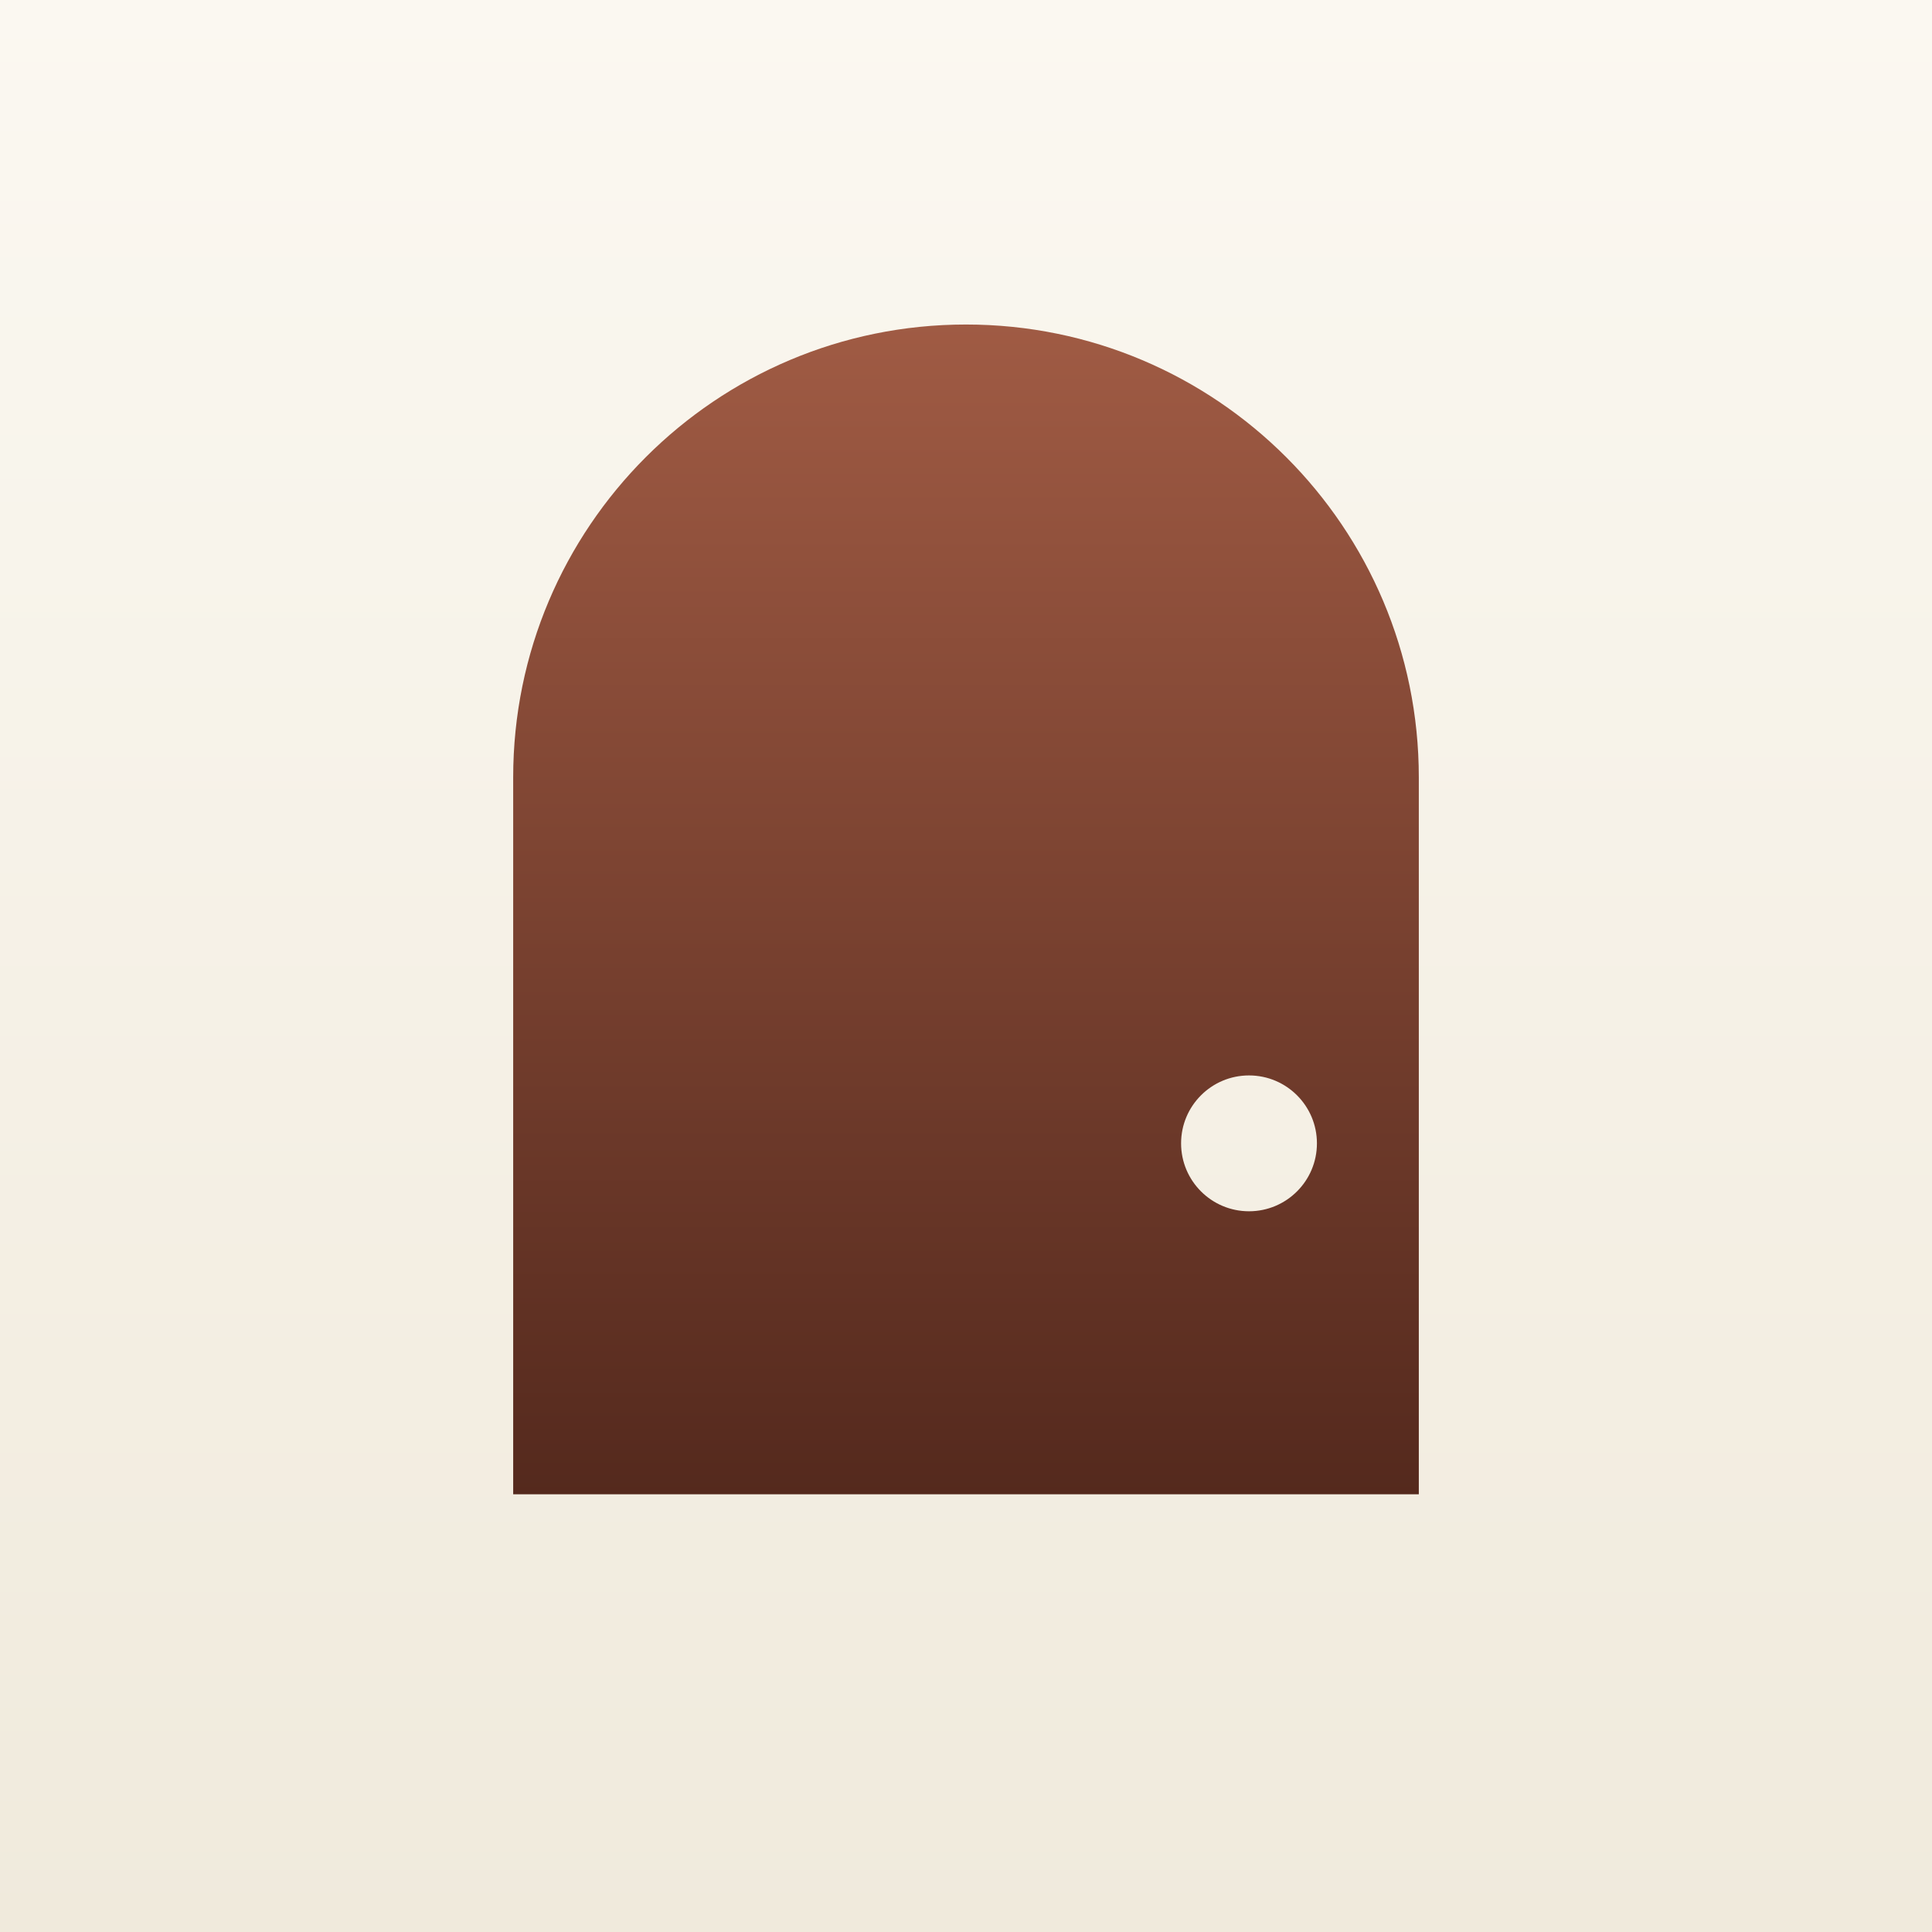
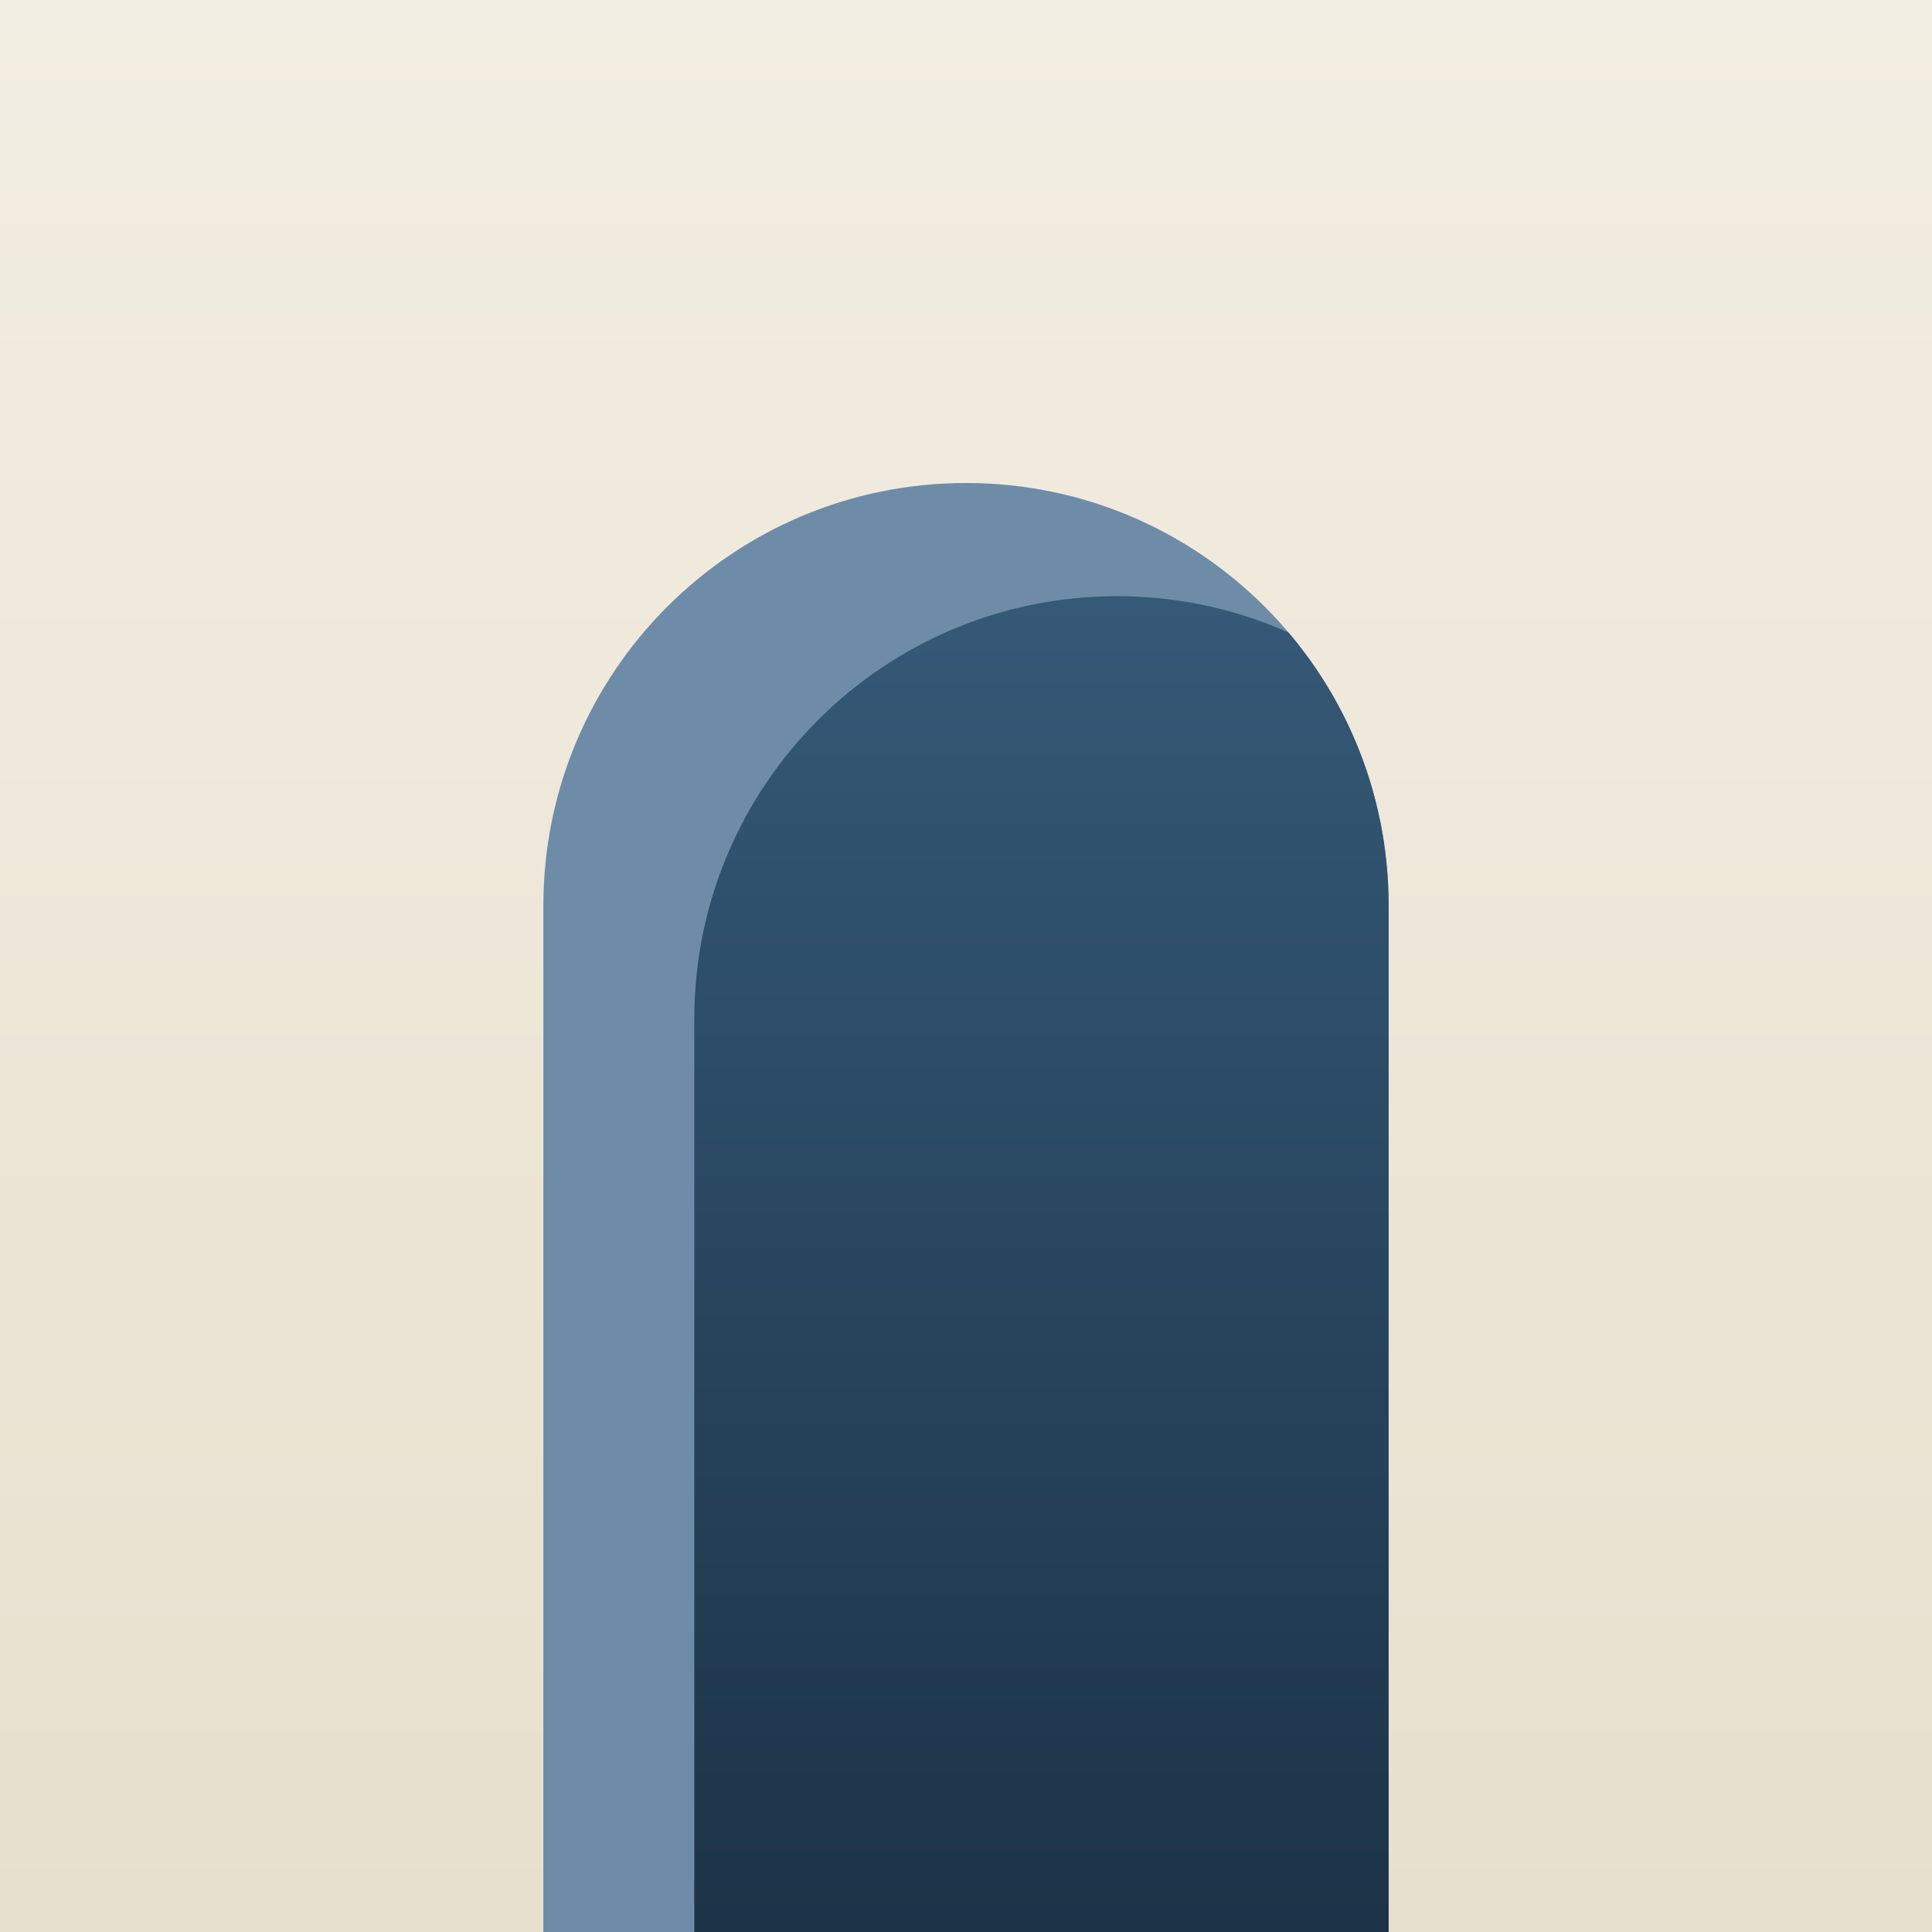
- <svg xmlns="http://www.w3.org/2000/svg" viewBox="0 0 512 512" width="512" height="512" role="img" aria-label="安幸上工">
+ <svg xmlns="http://www.w3.org/2000/svg" viewBox="0 0 512 512" role="img" aria-label="安幸上工">
  <defs>
-     <linearGradient id="anxing-bg" x1="0" y1="0" x2="0" y2="1">
-       <stop offset="0" stop-color="#FBF8F1" />
-       <stop offset="1" stop-color="#F0EADC" />
+     <linearGradient id="wall" x1="0" y1="0" x2="0" y2="1">
+       <stop offset="0" stop-color="#F3EEE3" />
+       <stop offset="1" stop-color="#E8E0CE" />
    </linearGradient>
-     <linearGradient id="anxing-door" x1="0" y1="0" x2="0" y2="1">
-       <stop offset="0" stop-color="#A05B44" />
-       <stop offset="1" stop-color="#54291D" />
+     <linearGradient id="hole" x1="0" y1="0" x2="0" y2="1">
+       <stop offset="0" stop-color="#355977" />
+       <stop offset="1" stop-color="#1C3348" />
    </linearGradient>
-     <mask id="anxing-handle">
-       <rect width="512" height="512" fill="#fff" />
-       <circle cx="331" cy="303" r="18" fill="#000" />
-     </mask>
+     <clipPath id="near">
+       <path d="M144 512V240a112 112 0 0 1 224 0v272z" />
+     </clipPath>
  </defs>
-   <rect width="512" height="512" fill="url(#anxing-bg)" />
-   <path d="M136 396 V206 A120 120 0 0 1 376 206 V396 Z" fill="url(#anxing-door)" mask="url(#anxing-handle)" />
+   <rect width="512" height="512" fill="url(#wall)" />
+   <path d="M144 512V240a112 112 0 0 1 224 0v272z" fill="#6E8CA8" />
+   <g clip-path="url(#near)">
+     <path d="M184 512V270a112 112 0 0 1 224 0v242z" fill="url(#hole)" />
+   </g>
</svg>
